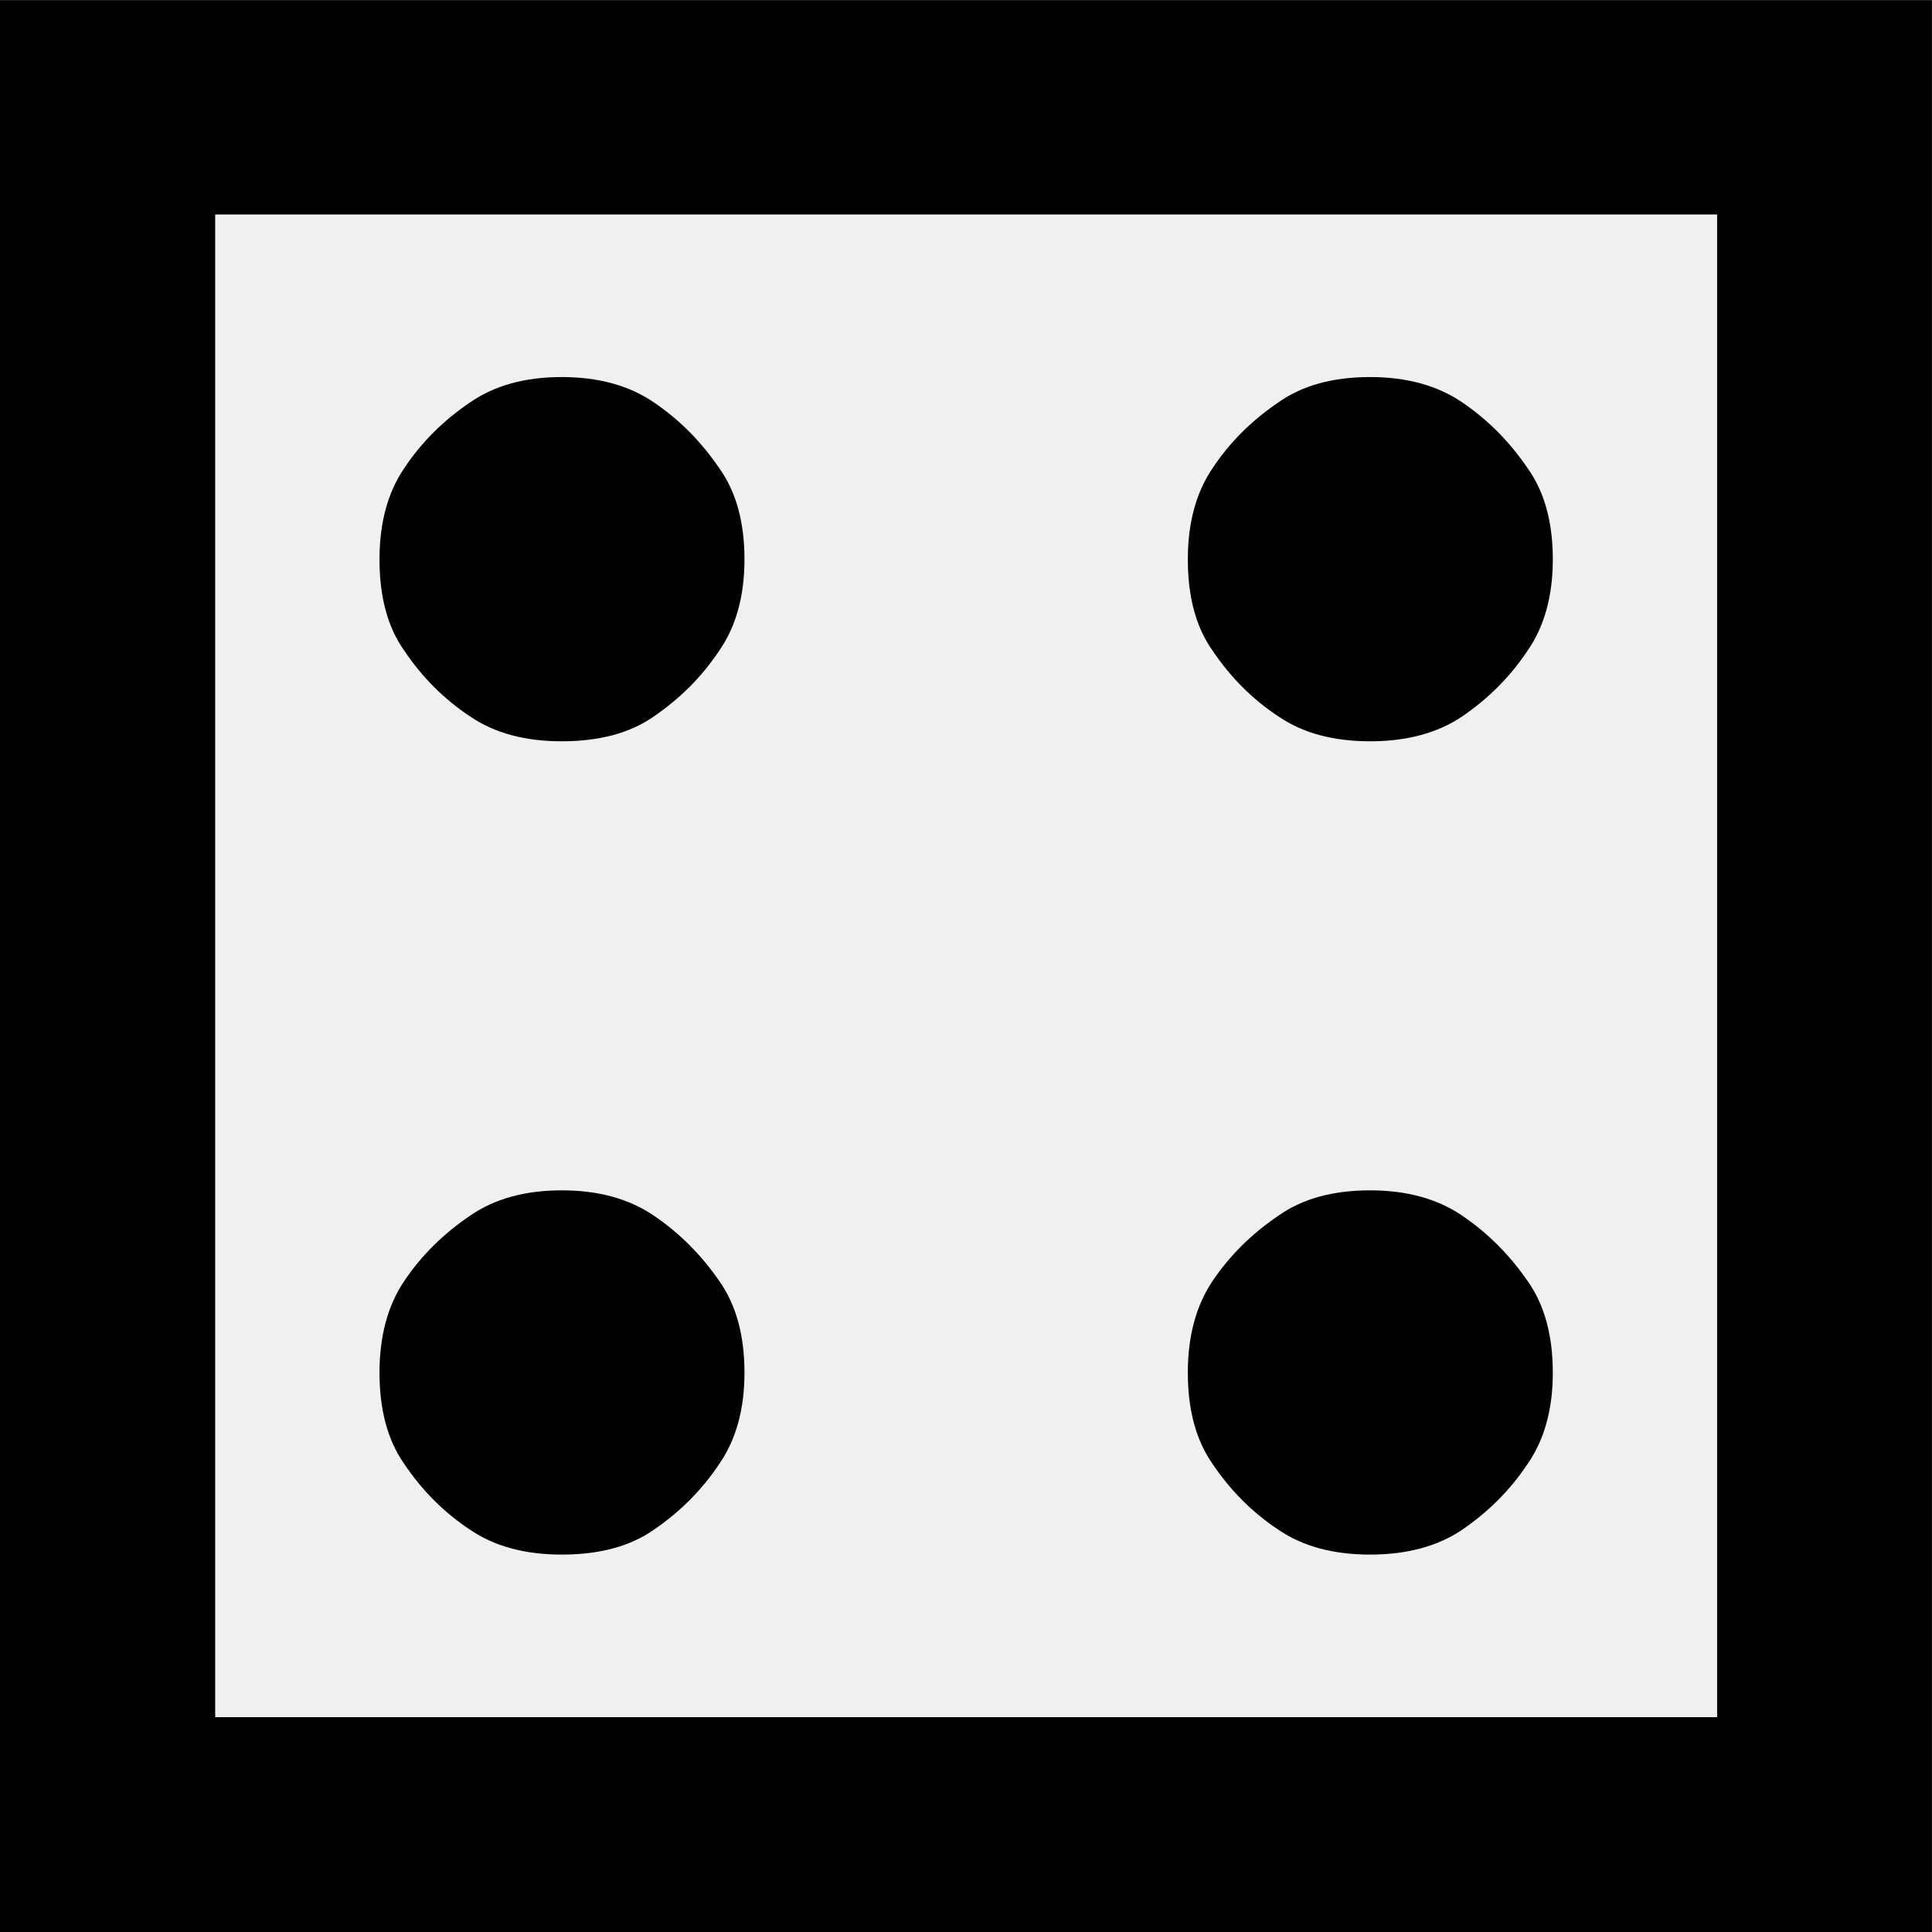
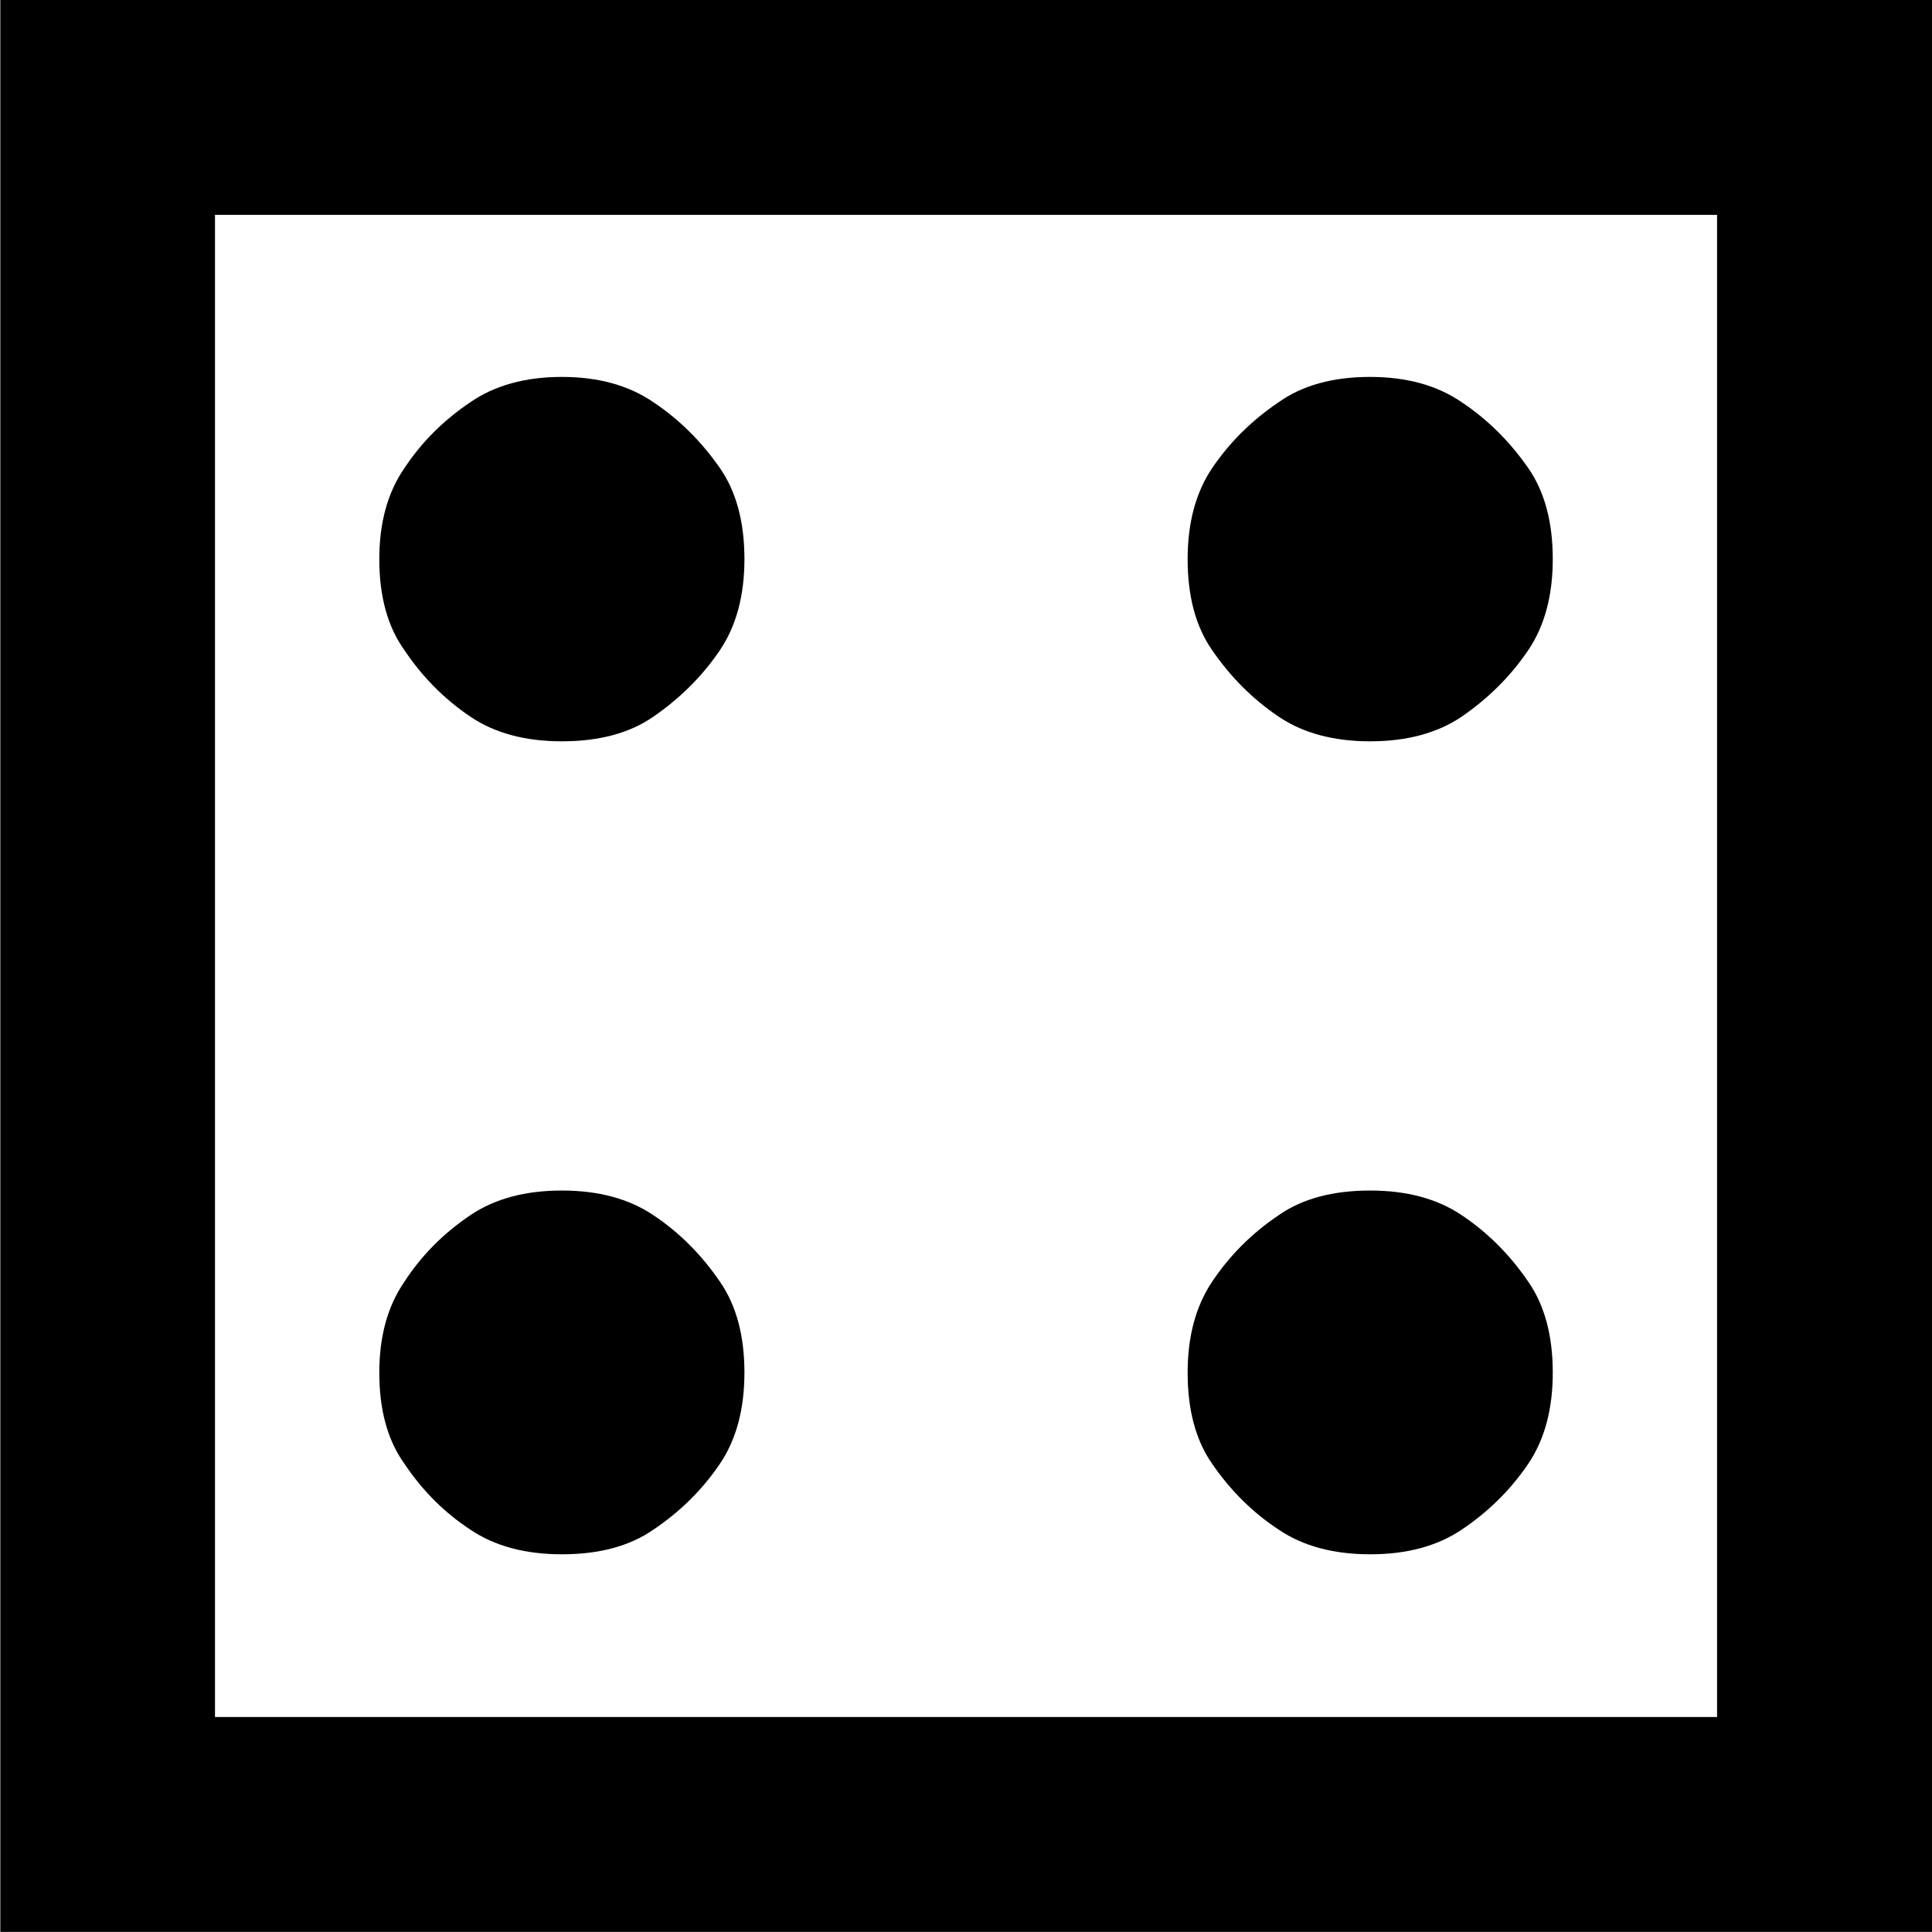
- <svg xmlns="http://www.w3.org/2000/svg" width="64" height="64" id="svg2" version="1.1" viewBox="0 0 64 64">
+ <svg xmlns="http://www.w3.org/2000/svg" width="48" height="48" id="svg2" version="1.1" viewBox="0 0 48 48">
  <defs id="defs4" />
  <g id="layer1" transform="translate(0,-66.51966)">
-     <text xml:space="preserve" style="font-style:normal;font-variant:normal;font-weight:500;font-stretch:normal;font-size:88.353px;line-height:100%;font-family:CherokeeHandone;-inkscape-font-specification:'CherokeeHandone, Medium';text-align:start;letter-spacing:0px;word-spacing:0px;writing-mode:lr-tb;text-anchor:start;fill:#000000;fill-opacity:1;stroke:none;stroke-width:2.945px;stroke-linecap:butt;stroke-linejoin:miter;stroke-opacity:1" x="-6.471" y="130.652" id="text6825" transform="scale(1.001012,0.9989893)">
-       <tspan id="tspan6823" x="-6.471" y="130.652" style="stroke-width:2.945px">⚃</tspan>
-     </text>
+     <g id="g88">
+       <rect style="fill:#ffffff;fill-rule:evenodd;stroke:#ffffff;stroke-width:1.146;stroke-linecap:square;paint-order:markers stroke fill" id="rect44" width="46.854" height="46.854" x="0.573" y="67.093" />
+       <text xml:space="preserve" style="font-style:normal;font-variant:normal;font-weight:500;font-stretch:normal;font-size:66.265px;line-height:100%;font-family:CherokeeHandone;-inkscape-font-specification:'CherokeeHandone, Medium';text-align:start;letter-spacing:0px;word-spacing:0px;writing-mode:lr-tb;text-anchor:start;fill:#000000;fill-opacity:1;stroke:none;stroke-width:2.209px;stroke-linecap:butt;stroke-linejoin:miter;stroke-opacity:1" x="-4.853" y="114.635" id="text6825" transform="scale(1.001012,0.9989893)">
+         <tspan id="tspan6823" x="-4.853" y="114.635" style="stroke-width:2.209px">⚃</tspan>
+       </text>
+     </g>
  </g>
</svg>
